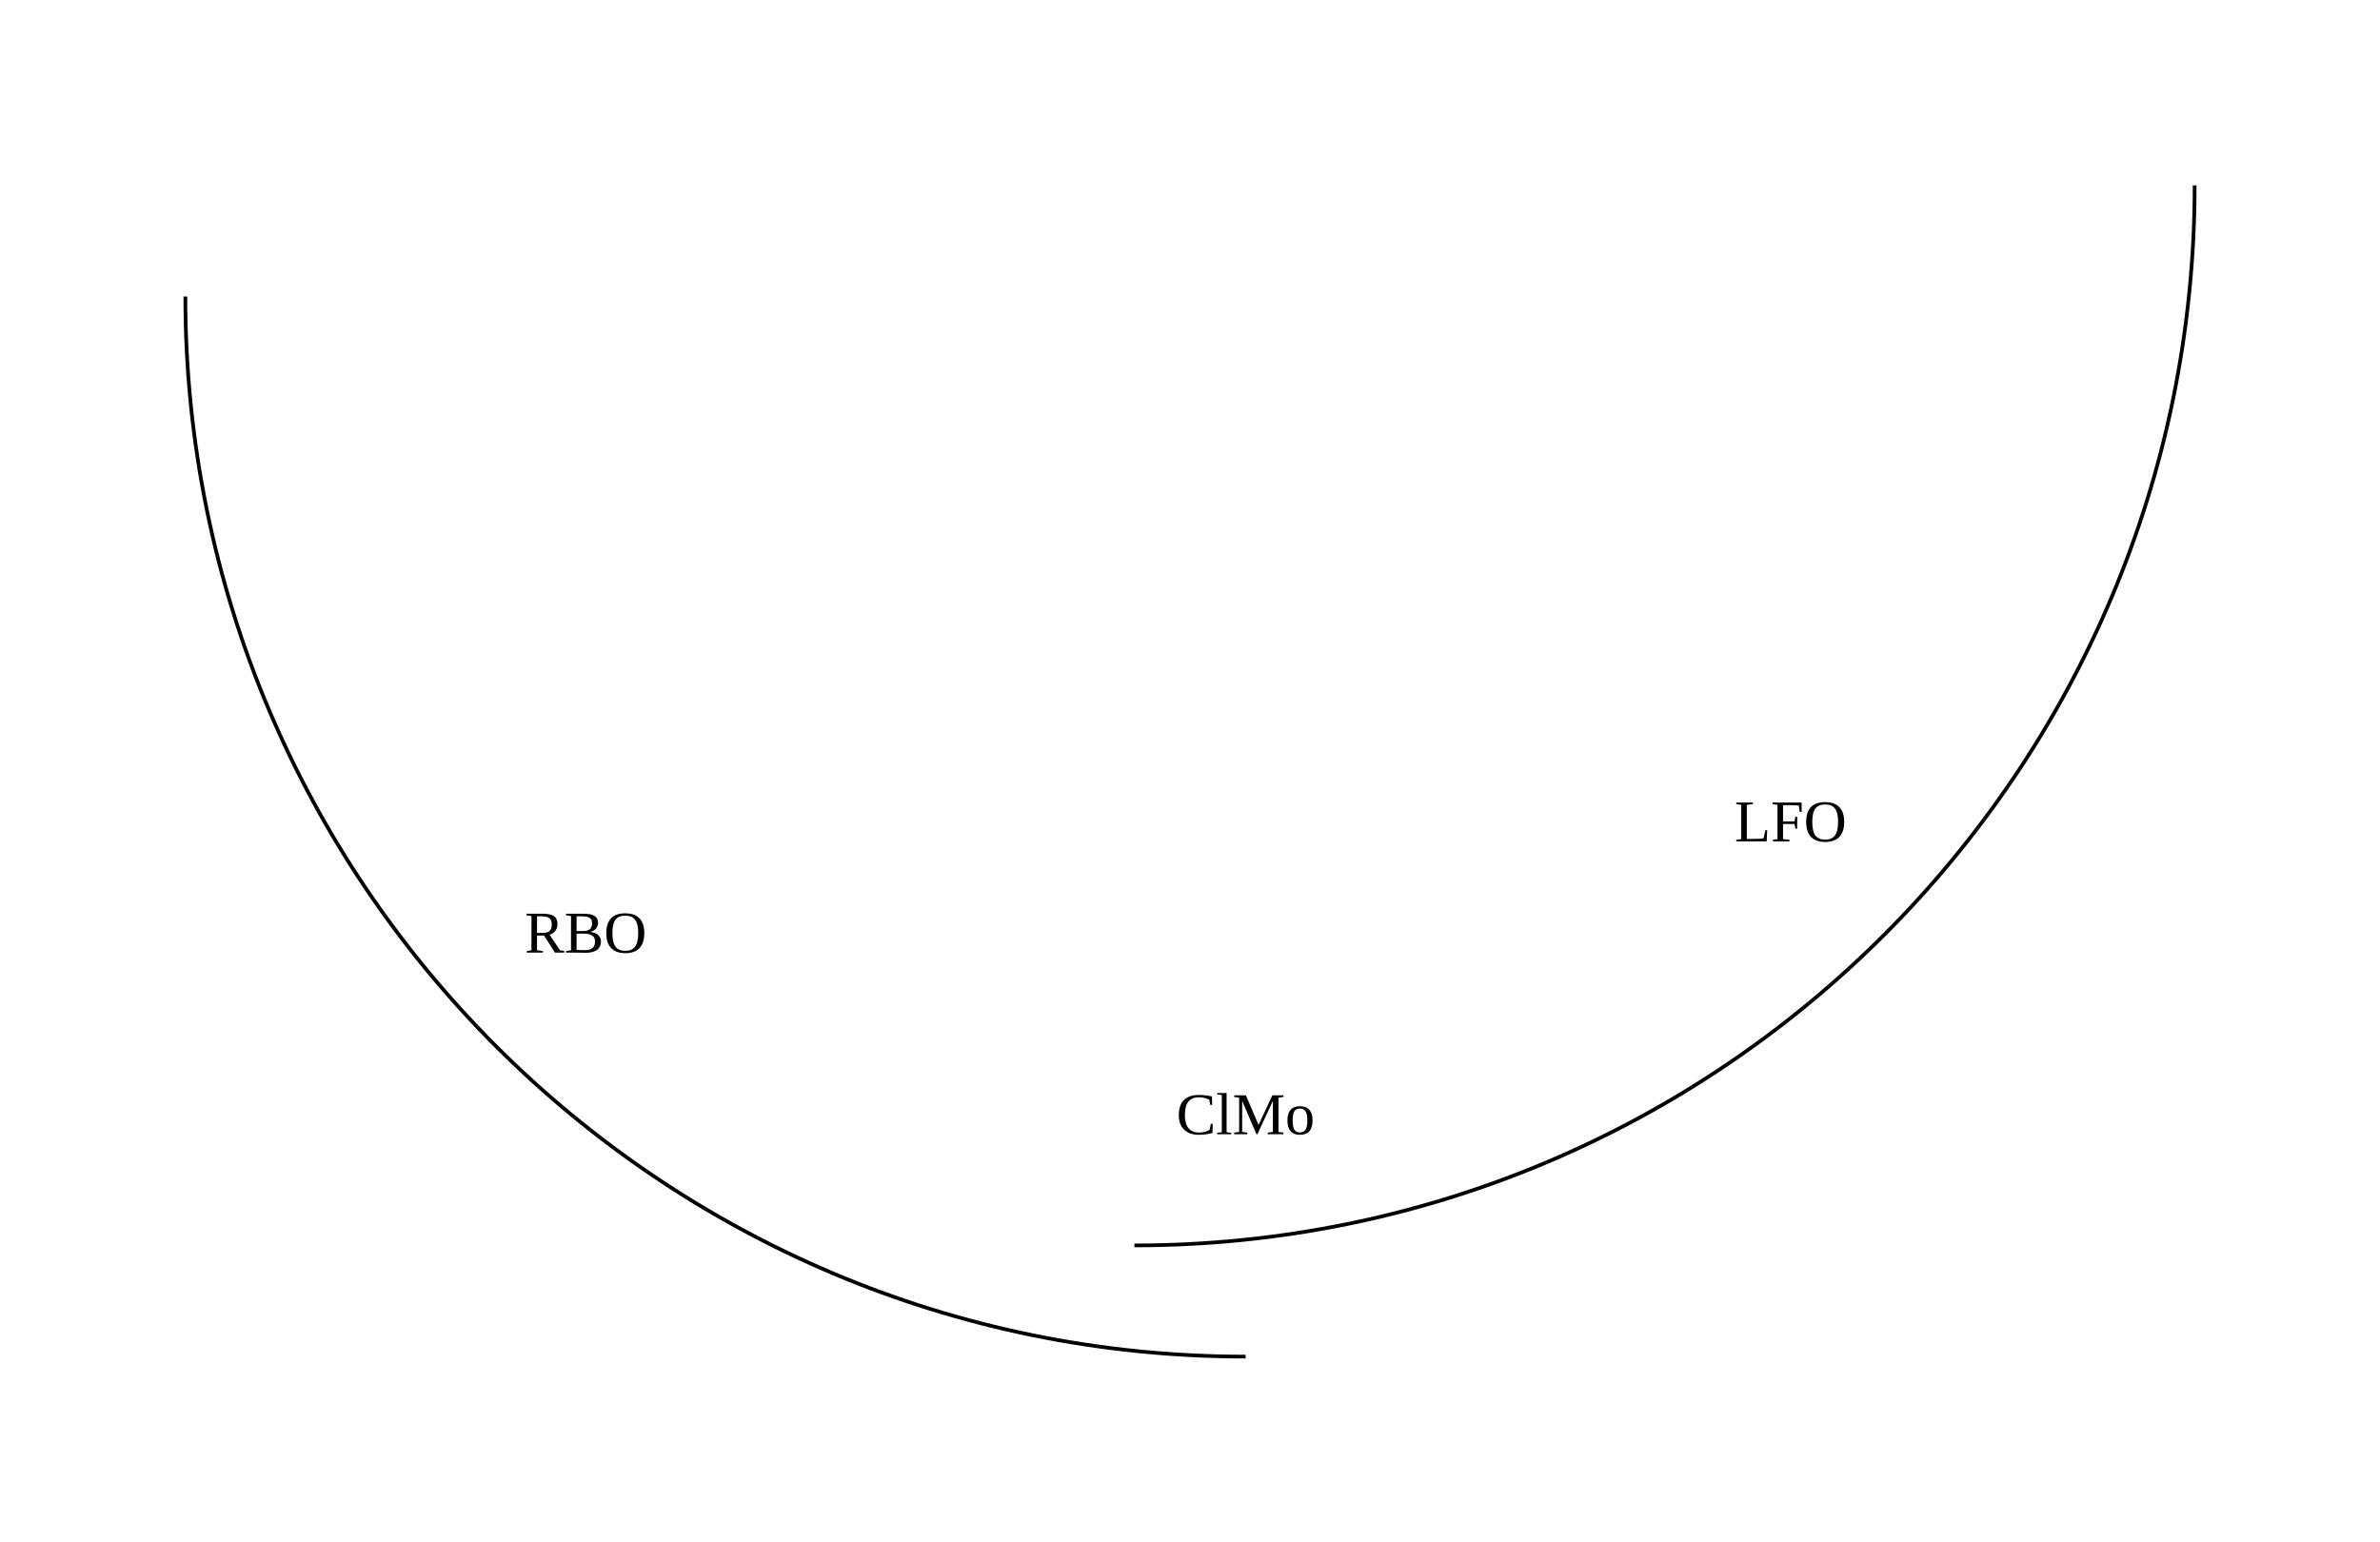
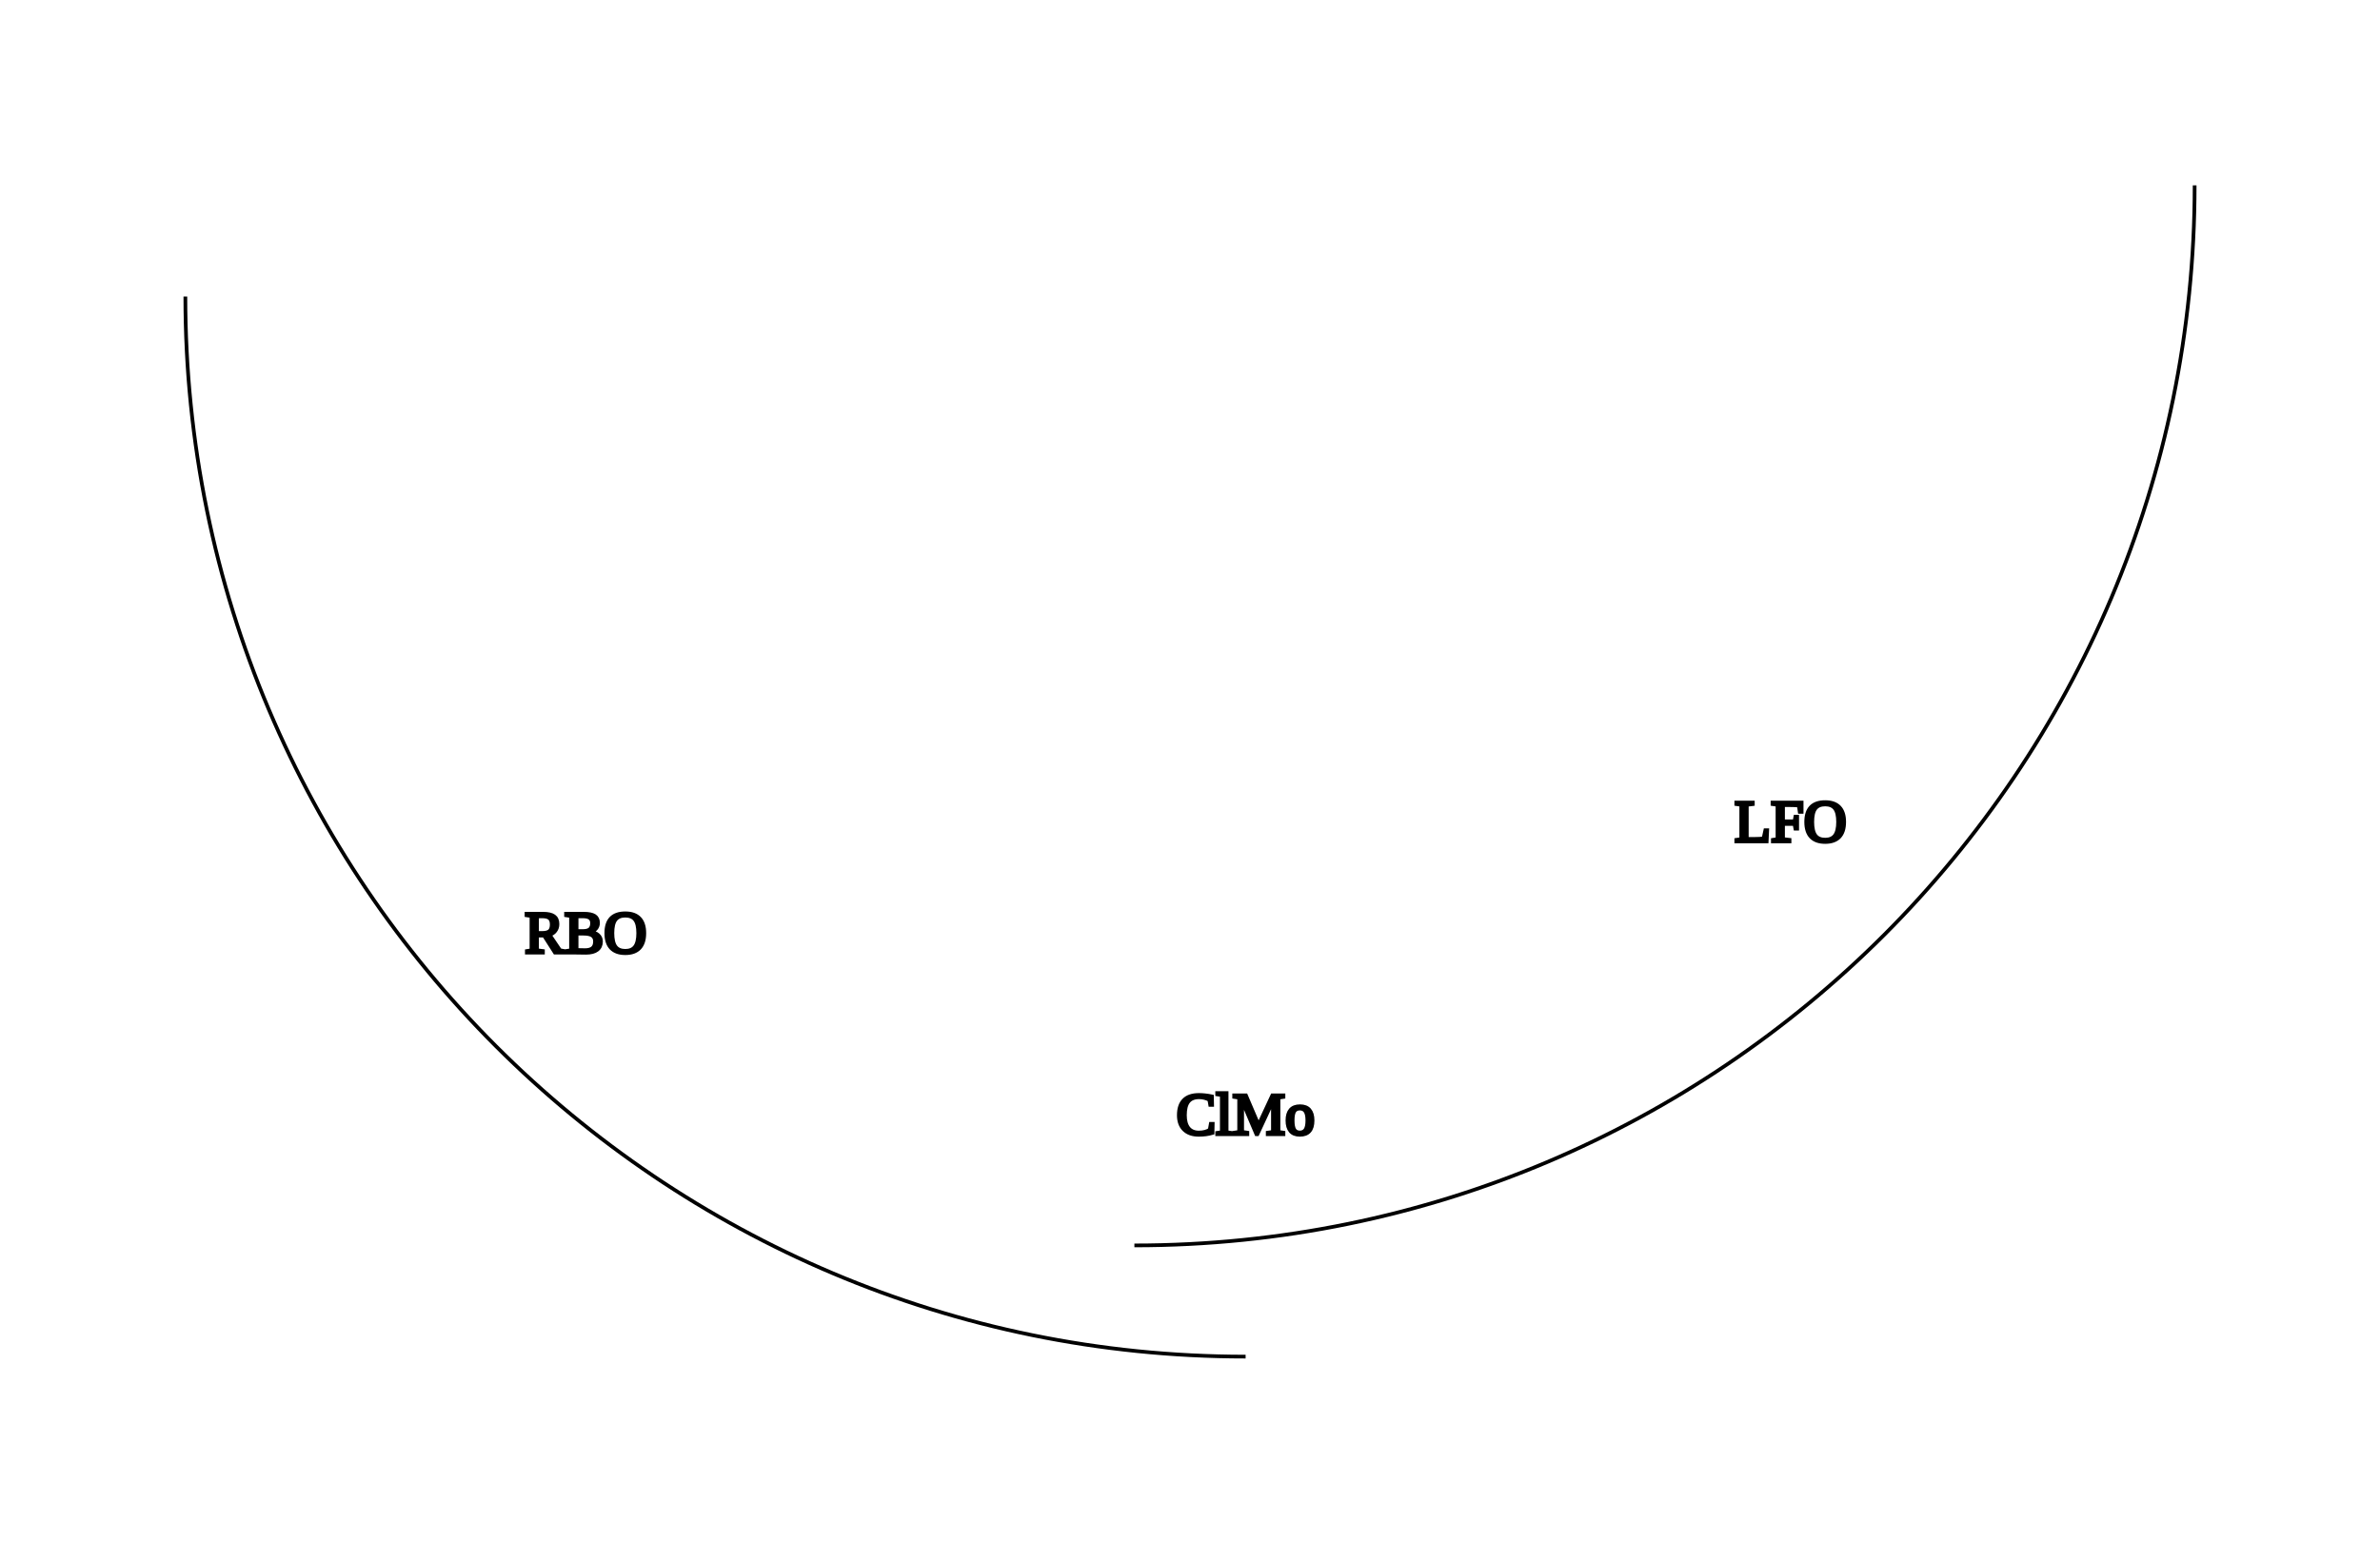
<svg xmlns="http://www.w3.org/2000/svg" xmlns:xlink="http://www.w3.org/1999/xlink" height="416" viewBox="-50 -80 642 416" width="642">
  <defs>
    <style>
text { text-anchor: middle } path,rect,circle { fill:none; }
</style>
    <g id="RBO-ClMo_0::RBO[angle=90]">
      <path d="M 0,0 a 286,286 0 0 0 286,286" />
    </g>
    <g id="RBO-ClMo_3::LFO[angle=90]">
      <path d="M 0,0 a 286,286 0 0 0 286,286" />
    </g>
  </defs>
-   <use id="r_0_c_0_8" style="stroke-width:1; stroke: black;" transform="translate(0 0) rotate(0)" xlink:href="#RBO-ClMo_0::RBO[angle=90]" />
-   <text style="font-size:12pt;" x="108" y="177">
+   <use id="r_0_c_0_8" style="stroke:black; stroke-width:1;" transform="translate(0 0) rotate(0)" xlink:href="#RBO-ClMo_0::RBO[angle=90]" />
+   <text id="r_0_c_0_8_n2" style="stroke:black; fill:black; font-size:12pt;" x="108" y="177">
RBO
</text>
-   <text style="font-size:12pt;" x="286" y="226">
+   <text id="r_0_c_0_8_n3" style="stroke:black; fill:black; font-size:12pt;" x="286" y="226">
ClMo
</text>
-   <use id="r_0_c_0_8_n2" style="stroke-width:1; stroke: black;" transform="translate(256 256) rotate(270)" xlink:href="#RBO-ClMo_3::LFO[angle=90]" />
-   <text style="font-size:12pt;" x="433" y="147">
+   <use id="r_0_c_0_8_n4" style="stroke:black; stroke-width:1;" transform="translate(256 256) rotate(270)" xlink:href="#RBO-ClMo_3::LFO[angle=90]" />
+   <text id="r_0_c_0_8_n5" style="stroke:black; fill:black; font-size:12pt;" x="433" y="147">
LFO
</text>
</svg>
